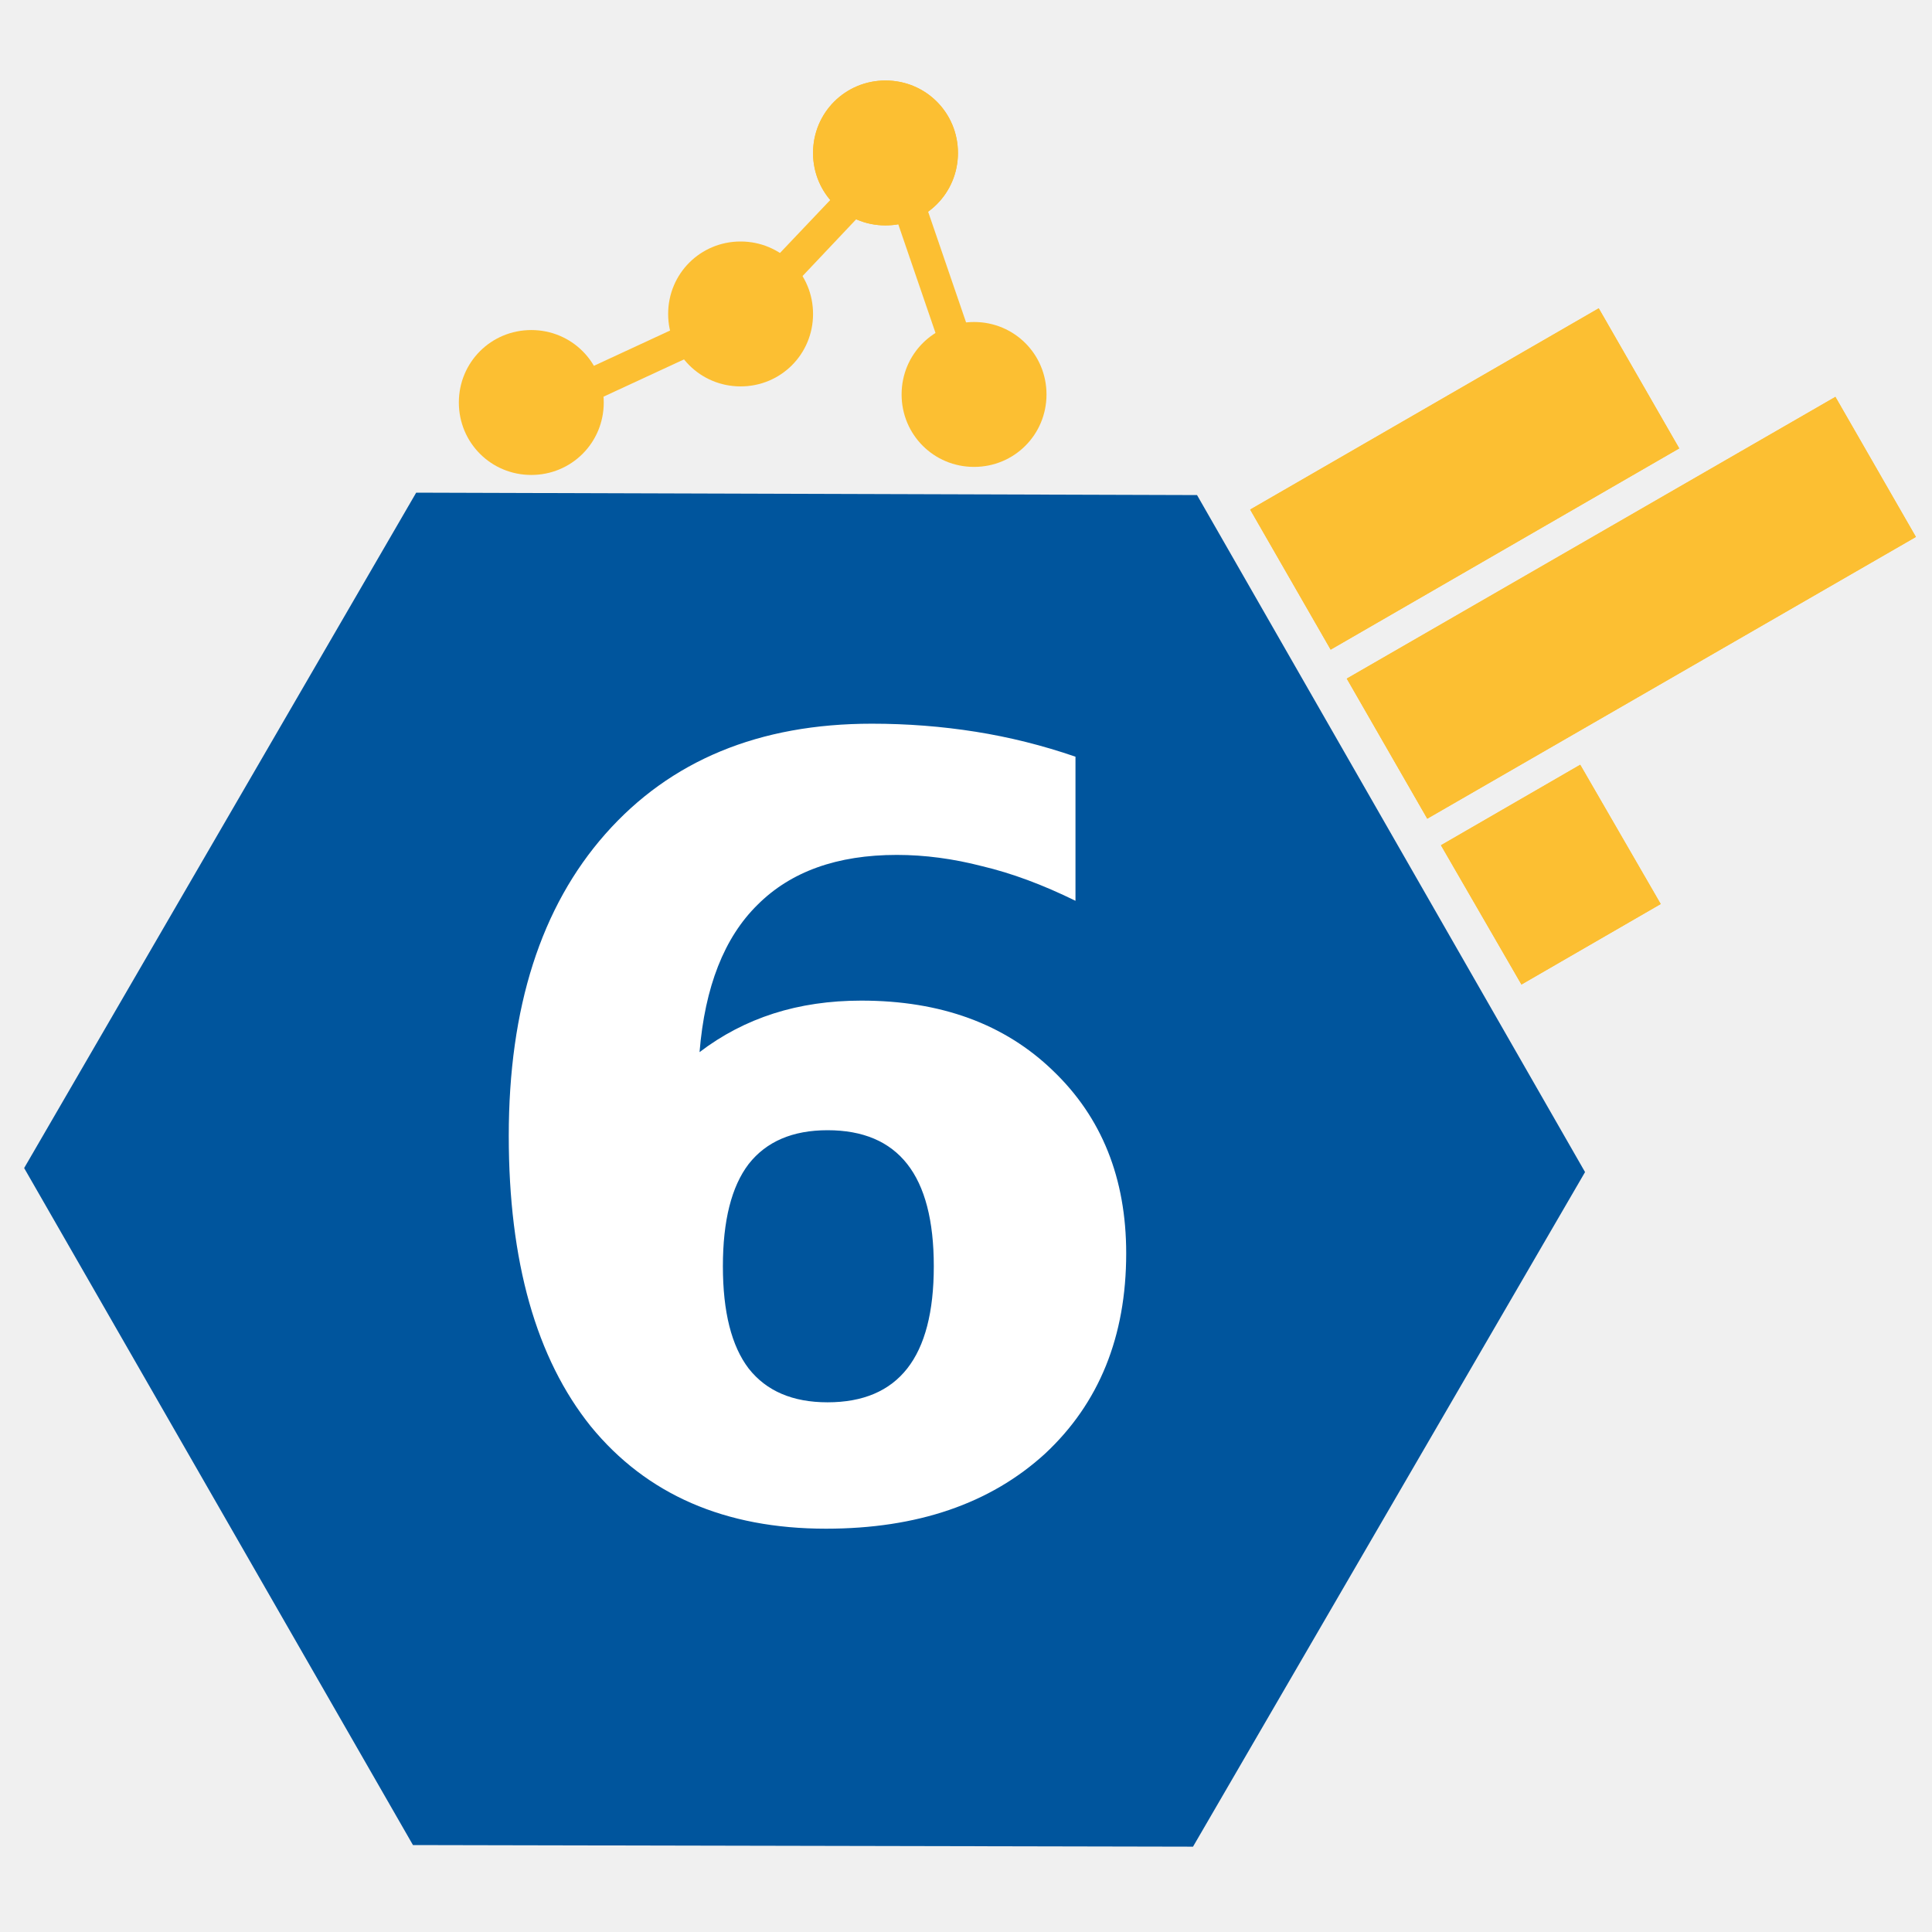
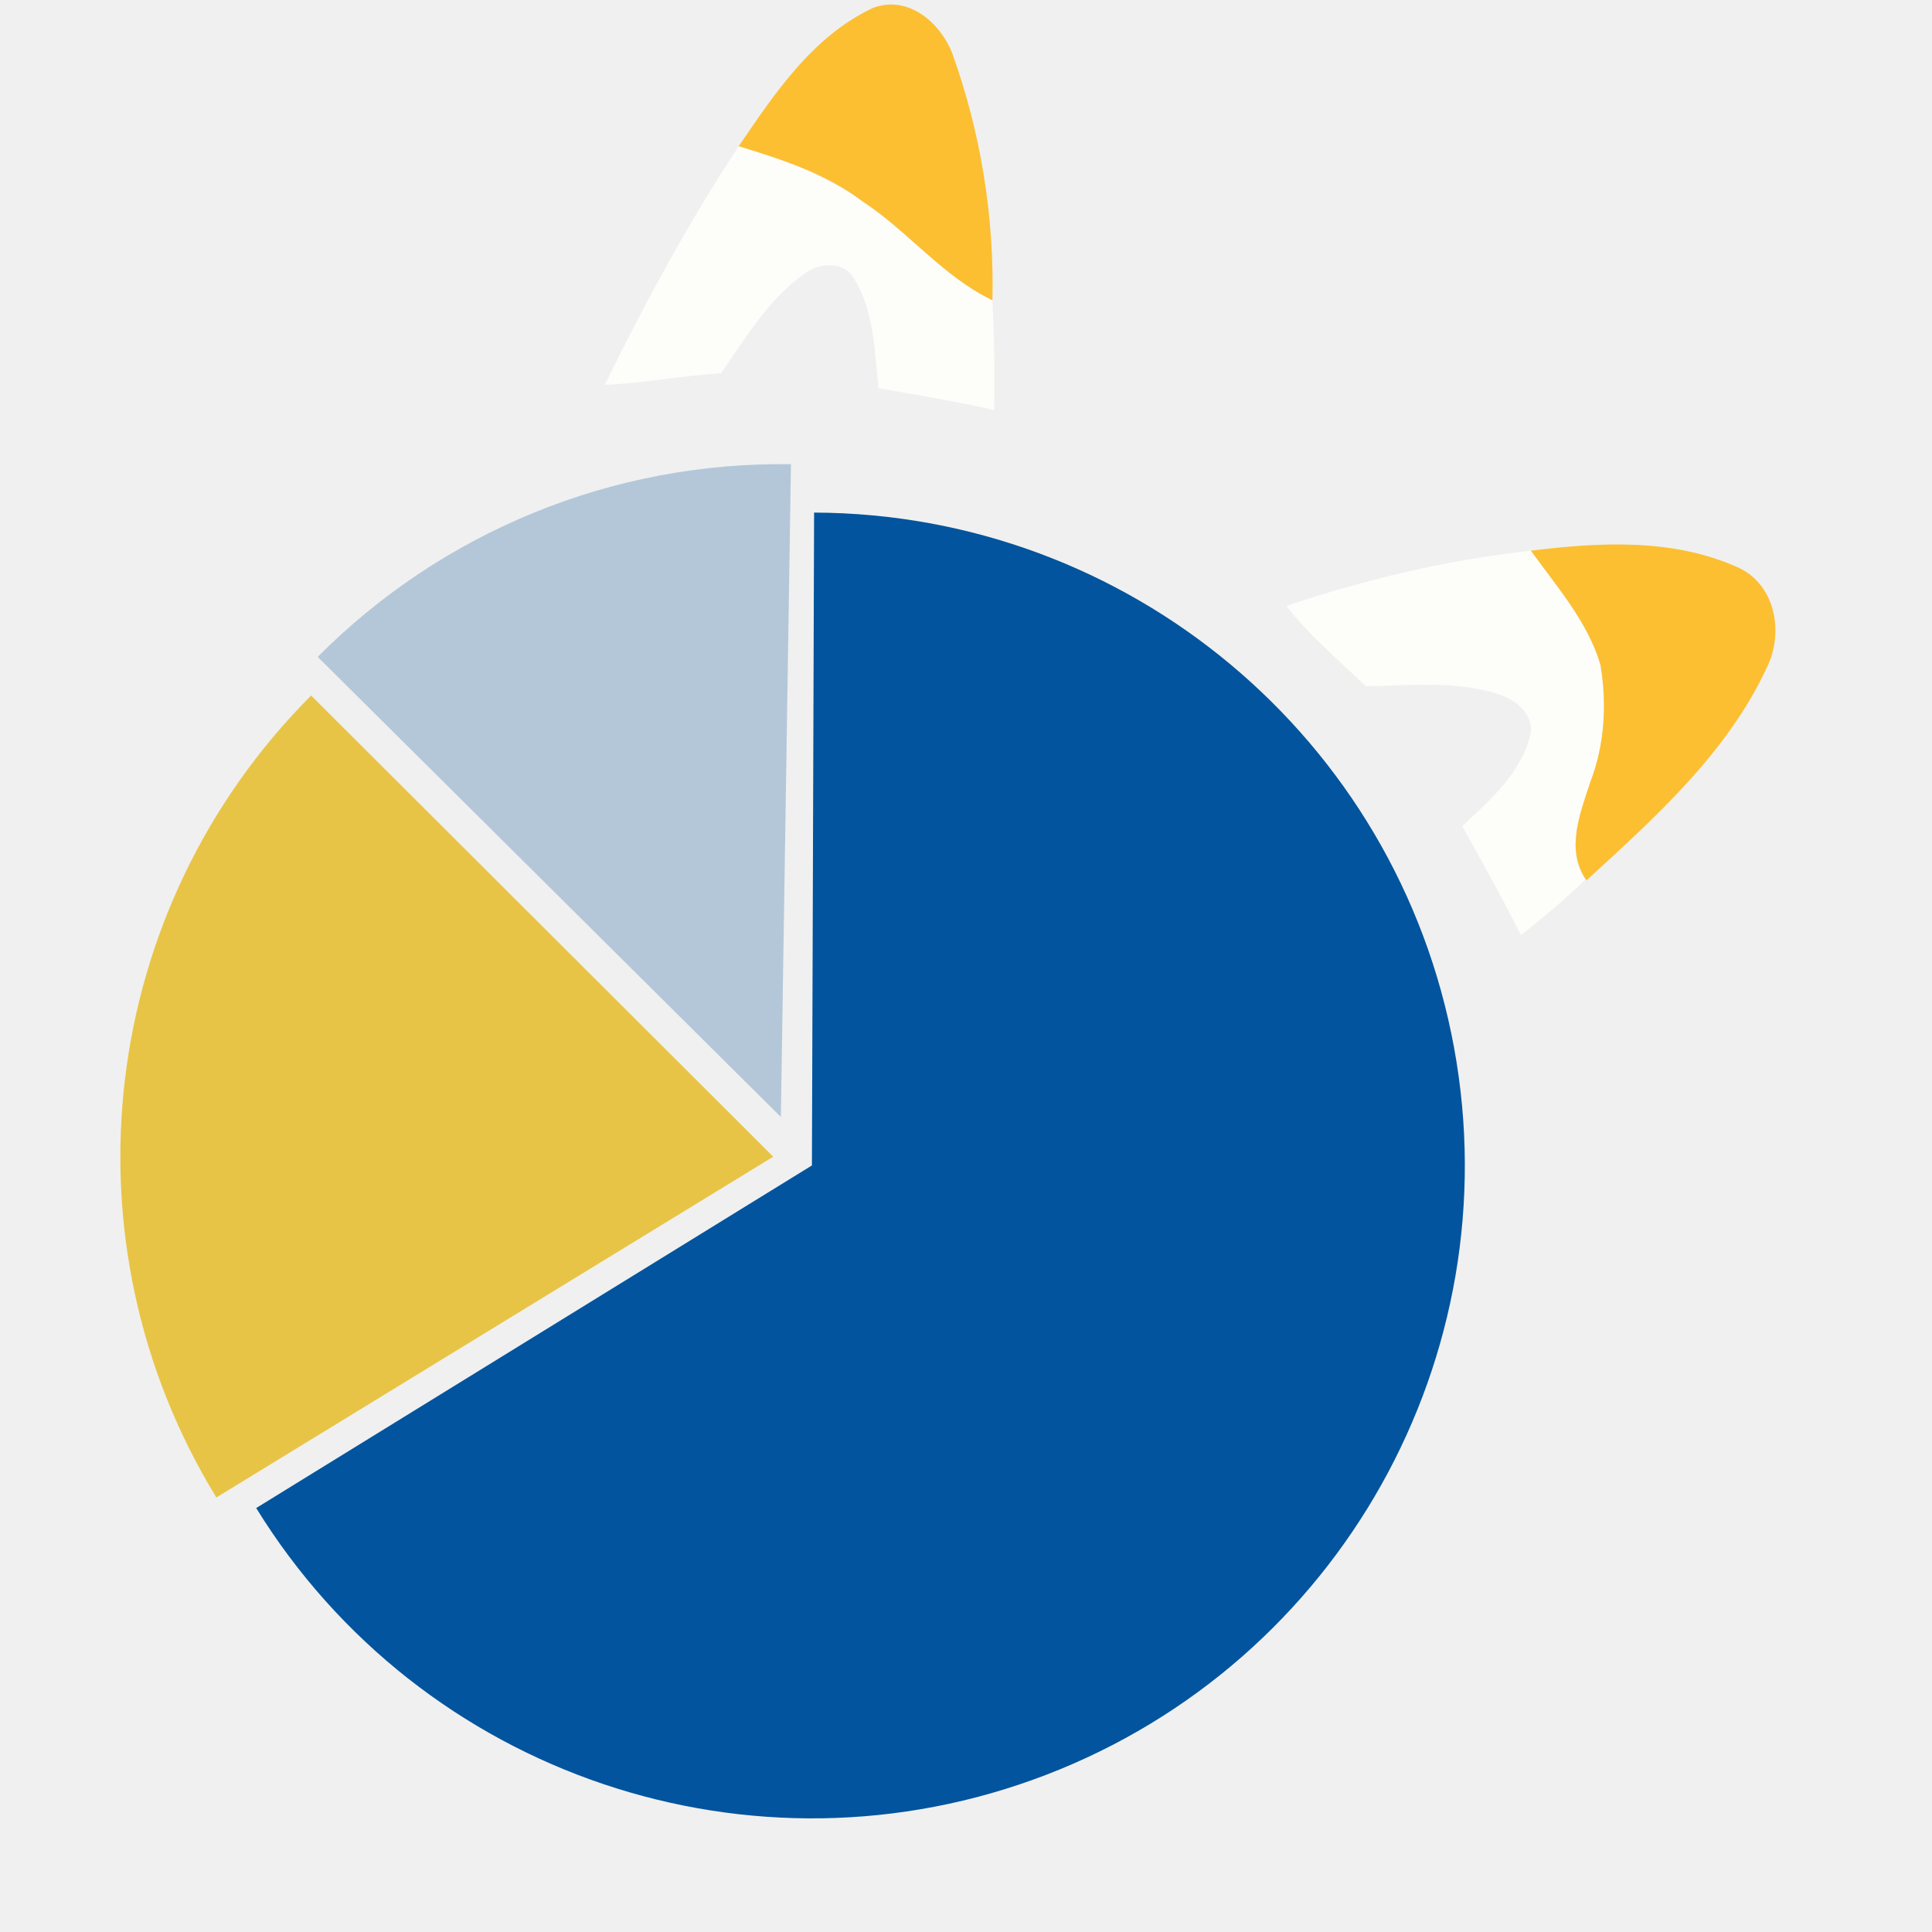
- <svg xmlns="http://www.w3.org/2000/svg" version="1.2" viewBox="0 0 240 240" width="240" height="240">
-   <style>.a{fill:#fff}</style>
-   <filter id="f0">
-     <feFlood flood-color="#01549d" flood-opacity="1" />
-     <feBlend mode="normal" in2="SourceGraphic" />
-     <feComposite in2="SourceAlpha" operator="in" />
+ <svg xmlns="http://www.w3.org/2000/svg" version="1.2" viewBox="0 0 240 240" width="240" height="240" id="svg16" xml:space="preserve">
+   <defs id="defs16" />
+   <style id="style1">.a{fill:#fff}</style>
+   <filter id="f0" x="0" y="0" width="1" height="1">
+     <feFlood flood-color="#01549d" flood-opacity="1" id="feFlood1" />
+     <feBlend mode="normal" in2="SourceGraphic" id="feBlend1" />
+     <feComposite in2="SourceAlpha" operator="in" id="feComposite1" />
  </filter>
-   <g filter="url(#f0)">
-     <path class="a" d="m148.2 229.4l-96.9-0.2-48.3-84.1 48.7-83.9 97 0.3 48.2 84.1z" />
+   <filter id="f1" x="0" y="0" width="1" height="1">
+     <feFlood flood-color="#fcbf31" flood-opacity="1" id="feFlood2" />
+     <feBlend mode="normal" in2="SourceGraphic" id="feBlend2" />
+     <feComposite in2="SourceAlpha" operator="in" id="feComposite2" />
+   </filter>
+   <filter id="f2" x="0" y="0" width="1" height="1">
+     <feFlood flood-color="#fcbf31" flood-opacity="1" id="feFlood4" />
+     <feBlend mode="normal" in2="SourceGraphic" id="feBlend4" />
+     <feComposite in2="SourceAlpha" operator="in" id="feComposite4" />
+   </filter>
+   <g id="g16" transform="matrix(1.040254,0,0,1.040254,-23.28659,-12.10733)" style="display:inline">
+     <path class="esix-logo-bg" fill="#01549d" d="m 65.6,70.4 h 88.2 c 14.2,24.2 28,54.1 42.1,78.3 -14,24.5 -28.4,48.7 -42.7,73 H 65.8 C 52,196.1 36.5,171.4 22.7,146 30.4,130.7 58.5,84.7 65.6,70.4 Z" id="path1-0" style="display:none" />
+     <g class="esix-logo-ear-bottom" fill="#fdfefa" id="g3">
+       <path d="m 110.6,29.1 a 46.6,46.6 0 0 1 14.8,6.6 c 5.4,3.6 9.6,9 15.5,11.8 0.2,4.4 0.3,8.7 0.2,13.1 -4.5,-1 -9.1,-1.8 -13.8,-2.6 -0.5,-4.4 -0.5,-9.3 -3,-13.2 -1.2,-2 -4.1,-1.8 -5.8,-0.5 -4.3,3 -7,7.6 -10,11.9 -4.6,0.3 -9.2,1.2 -13.9,1.4 4.8,-9.8 10,-19.4 16,-28.5 z" id="path2-9" />
+       <path d="m 176,84 c 9.5,-3.2 19.2,-5.5 29.2,-6.6 3,4.3 6.8,8.5 8.3,13.7 0.8,4.6 0.5,9.5 -1.2,14 -1.2,3.6 -3,8 -0.6,11.6 -2.4,2.3 -5,4.5 -7.7,6.6 -2.2,-4.4 -4.6,-8.7 -7,-13 3.4,-3.2 7.2,-6.5 8.2,-11.2 0.2,-2.4 -2,-4 -4,-4.6 -5,-1.6 -10.5,-1 -15.7,-0.9 -3.2,-3.1 -6.7,-6 -9.5,-9.6 z" id="path3-4" />
+     </g>
+     <g class="esix-logo-ear-top" fill="#fcbf31" id="g5">
+       <path d="m 126.6,12.6 c 4.1,-1.6 8,1.6 9.5,5.4 a 81.8,81.8 0 0 1 4.8,29.5 c -6,-2.9 -10,-8.2 -15.5,-11.8 -4.3,-3.3 -9.6,-5 -14.8,-6.6 4.3,-6.3 8.8,-13.1 16,-16.5 z" id="path4-8" />
+       <path d="m 205.2,77.4 c 8.1,-1 16.8,-1.5 24.5,1.9 4.6,1.9 5.8,7.7 3.7,12 -4.7,10.2 -13.4,18 -21.6,25.5 v -0.1 c -2.5,-3.6 -0.7,-8 0.5,-11.7 1.7,-4.4 2,-9.3 1.2,-14 -1.5,-5.1 -5.2,-9.3 -8.3,-13.6 z" id="path5-8" />
+     </g>
+     <path class="esix-logo-letter" fill="#ffffff" d="m 112.6,87.4 c -11,-0.1 -22.1,4.3 -29.4,12.7 a 41.3,41.3 0 0 0 -1,54.8 37,37 0 0 0 30,12.9 39,39 0 0 0 28,-13.3 c -4,-3.6 -7.7,-7.4 -11.8,-10.7 -5,5.7 -12.8,8.8 -20.4,7.7 -8.4,-0.9 -15.2,-7 -18.5,-14.5 L 150,133.5 A 39.5,39.5 0 0 0 133.8,94.2 36,36 0 0 0 112.6,87.4 Z m -0.6,16 c 9.2,0 17.8,6.4 21.2,14.8 -14.8,1 -29.5,1.8 -44.3,2.6 3,-8.8 10.7,-16.3 20.3,-17.1 1,-0.2 1.9,-0.2 2.8,-0.2 z" id="path6-2" style="display:none" />
+     <g class="esix-logo-numbers" fill="#ffffff" id="g9" style="display:none">
+       <path d="m 101.7,186.1 c 0.2,-4.3 4.3,-7.5 8.4,-7.5 4.5,-0.2 8.9,3.7 8.8,8.3 v 27 l -10.9,0.2 v 7.4 l 0.2,7.8 h 4.1 V 218 h 6.6 v 17.3 H 101.6 V 208 h 10.8 v -23.5 h -4.2 c -0.3,6.4 -0.1,12.8 -0.2,19.3 l -6.4,-0.1 c 0,-5.9 -0.2,-11.8 0,-17.7 z" id="path7-4" />
+       <path d="m 123.8,185.4 c 1.7,0.1 3.5,0.2 5.2,0.5 3.4,1 5.7,4.6 5.6,8 v 48.3 h -6.5 v -50.7 h -4.3 v -6 z" id="path8-5" />
+       <path d="m 85.3,186.6 c 4.7,-1.8 11,0.7 11.7,6.2 v 18.4 H 90.4 V 192 H 86 v 45 h 4.2 l 0.1,-15.3 h -4.6 l -0.1,-6.2 11.2,0.1 v 6.6 c -0.3,5 0.7,10.4 -0.6,15.4 -2.3,6.8 -13,7.1 -16,0.5 -1.3,-2 -0.7,-10.7 -0.8,-16 v -27.7 c 0,-3.5 2.4,-6.8 5.8,-7.8 z" id="path9-5" />
+     </g>
  </g>
-   <filter id="f1">
-     <feFlood flood-color="#fcbf31" flood-opacity="1" />
-     <feBlend mode="normal" in2="SourceGraphic" />
-     <feComposite in2="SourceAlpha" operator="in" />
-   </filter>
-   <g filter="url(#f1)">
-     <path class="a" d="m155.3 63.3l43.3-25 10 17.4-43.3 25z" />
-     <path class="a" d="m167.3 84.3l60.7-35 10 17.4-60.7 35z" />
-     <path class="a" d="m179 105l17.3-10 10 17.3-17.3 10z" />
+   <g id="layer1">
+     <path style="display:inline;fill:#01549d;fill-opacity:1;stroke:none;stroke-width:12.671;stroke-linecap:butt;stroke-linejoin:round;stroke-dasharray:none;stroke-opacity:1;paint-order:stroke fill markers" id="path16" d="M 101.13,63.675 A 81.1,81.1 0 0 1 180.621,130.101 81.1,81.1 0 0 1 129.975,220.468 81.1,81.1 0 0 1 31.825,187.335 l 69.035,-42.56 z" />
+     <path style="display:inline;fill:#e8c446;fill-opacity:1;stroke-width:12.671" id="path17" d="M 26.877,186.023 A 81.1,81.1 0 0 1 38.65,86.399 l 57.402,57.291 z" />
+     <path style="display:inline;fill:#b4c7d9;fill-opacity:1;stroke-width:12.671" id="path18" d="M 39.466,81.602 A 81.1,81.1 0 0 1 98.254,57.668 l -1.252,81.09 z" />
  </g>
-   <filter id="f2">
-     <feFlood flood-color="#fcbf31" flood-opacity="1" />
-     <feBlend mode="normal" in2="SourceGraphic" />
-     <feComposite in2="SourceAlpha" operator="in" />
-   </filter>
-   <g filter="url(#f2)">
-     <path class="a" d="m155.3 63.3l43.3-25 10 17.4-43.3 25z" />
-     <path class="a" d="m167.3 84.3l60.7-35 10 17.4-60.7 35z" />
-     <path class="a" d="m179 105l17.3-10 10 17.3-17.3 10z" />
-     <path class="a" d="m66 59c-5 0-9-4-9-9 0-5 4-9 9-9 5 0 9 4 9 9 0 5-4 9-9 9z" />
-     <path class="a" d="m92 48c-5 0-9-4-9-9 0-5 4-9 9-9 5 0 9 4 9 9 0 5-4 9-9 9z" />
-     <path class="a" d="m110 28c-5 0-9-4-9-9 0-5 4-9 9-9 5 0 9 4 9 9 0 5-4 9-9 9z" />
-     <path class="a" d="m121 58c-5 0-9-4-9-9 0-5 4-9 9-9 5 0 9 4 9 9 0 5-4 9-9 9z" />
-     <path class="a" d="m64.8 49.6l27.2-12.6 1.7 3.6-27.2 12.6z" />
-     <path class="a" d="m89.7 39l20.6-21.7 2.9 2.7-20.6 21.8z" />
-     <path class="a" d="m113 19.6l9.7 28.3-3.8 1.3-9.7-28.3z" />
-     <path class="a" d="m110 28c-5 0-9-4-9-9 0-5 4-9 9-9 5 0 9 4 9 9 0 5-4 9-9 9z" />
-   </g>
-   <path class="a" d="m102.8 140.4q-6.5 0-9.8 4.2-3.2 4.2-3.2 12.7 0 8.5 3.2 12.7 3.3 4.2 9.8 4.2 6.6 0 9.9-4.2 3.3-4.2 3.3-12.7 0-8.5-3.3-12.7-3.3-4.2-9.9-4.2zm30.8-46.4v17.9q-6.1-3-11.6-4.3-5.4-1.4-10.6-1.4-11.1 0-17.3 6.2-6.2 6.1-7.2 18.3 4.2-3.2 9.2-4.8 5-1.6 10.9-1.6 14.8 0 23.8 8.7 9.1 8.7 9.1 22.7 0 15.5-10.1 24.9-10.2 9.3-27.2 9.3-18.8 0-29.2-12.7-10.2-12.7-10.2-36.1 0-23.9 12-37.5 12.1-13.7 33.1-13.7 6.6 0 12.9 1 6.3 1 12.4 3.1z" />
</svg>
